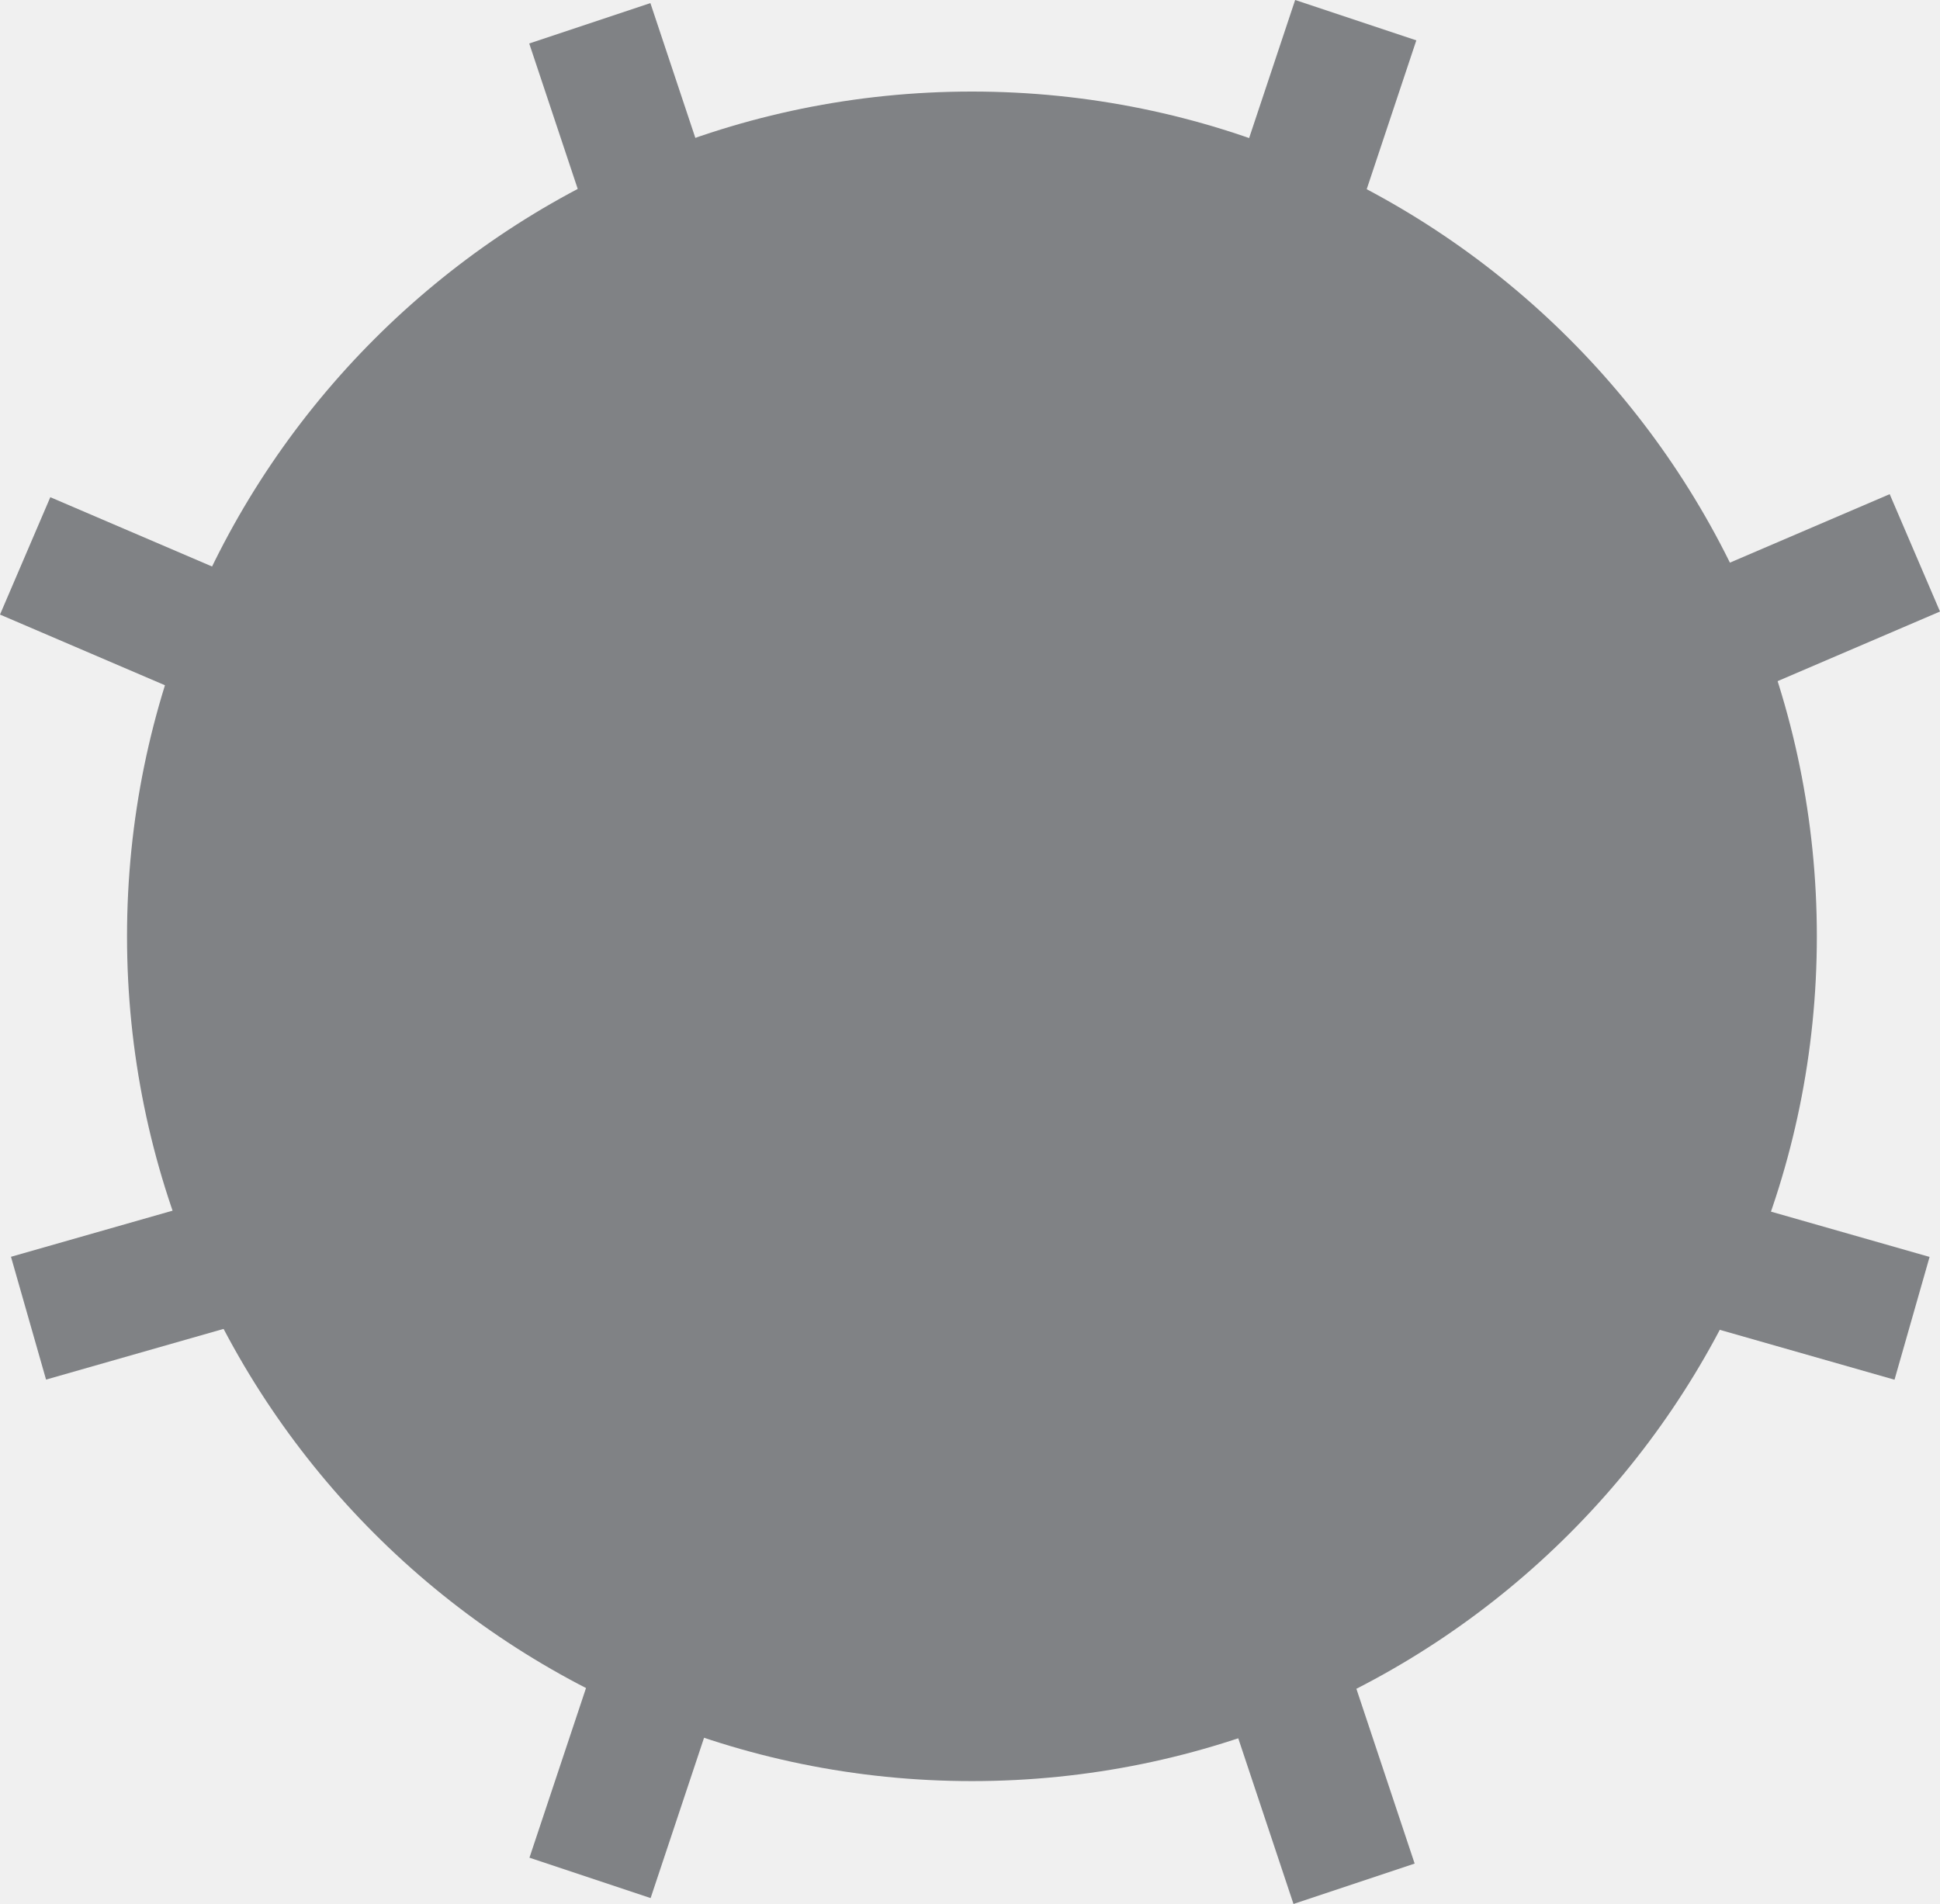
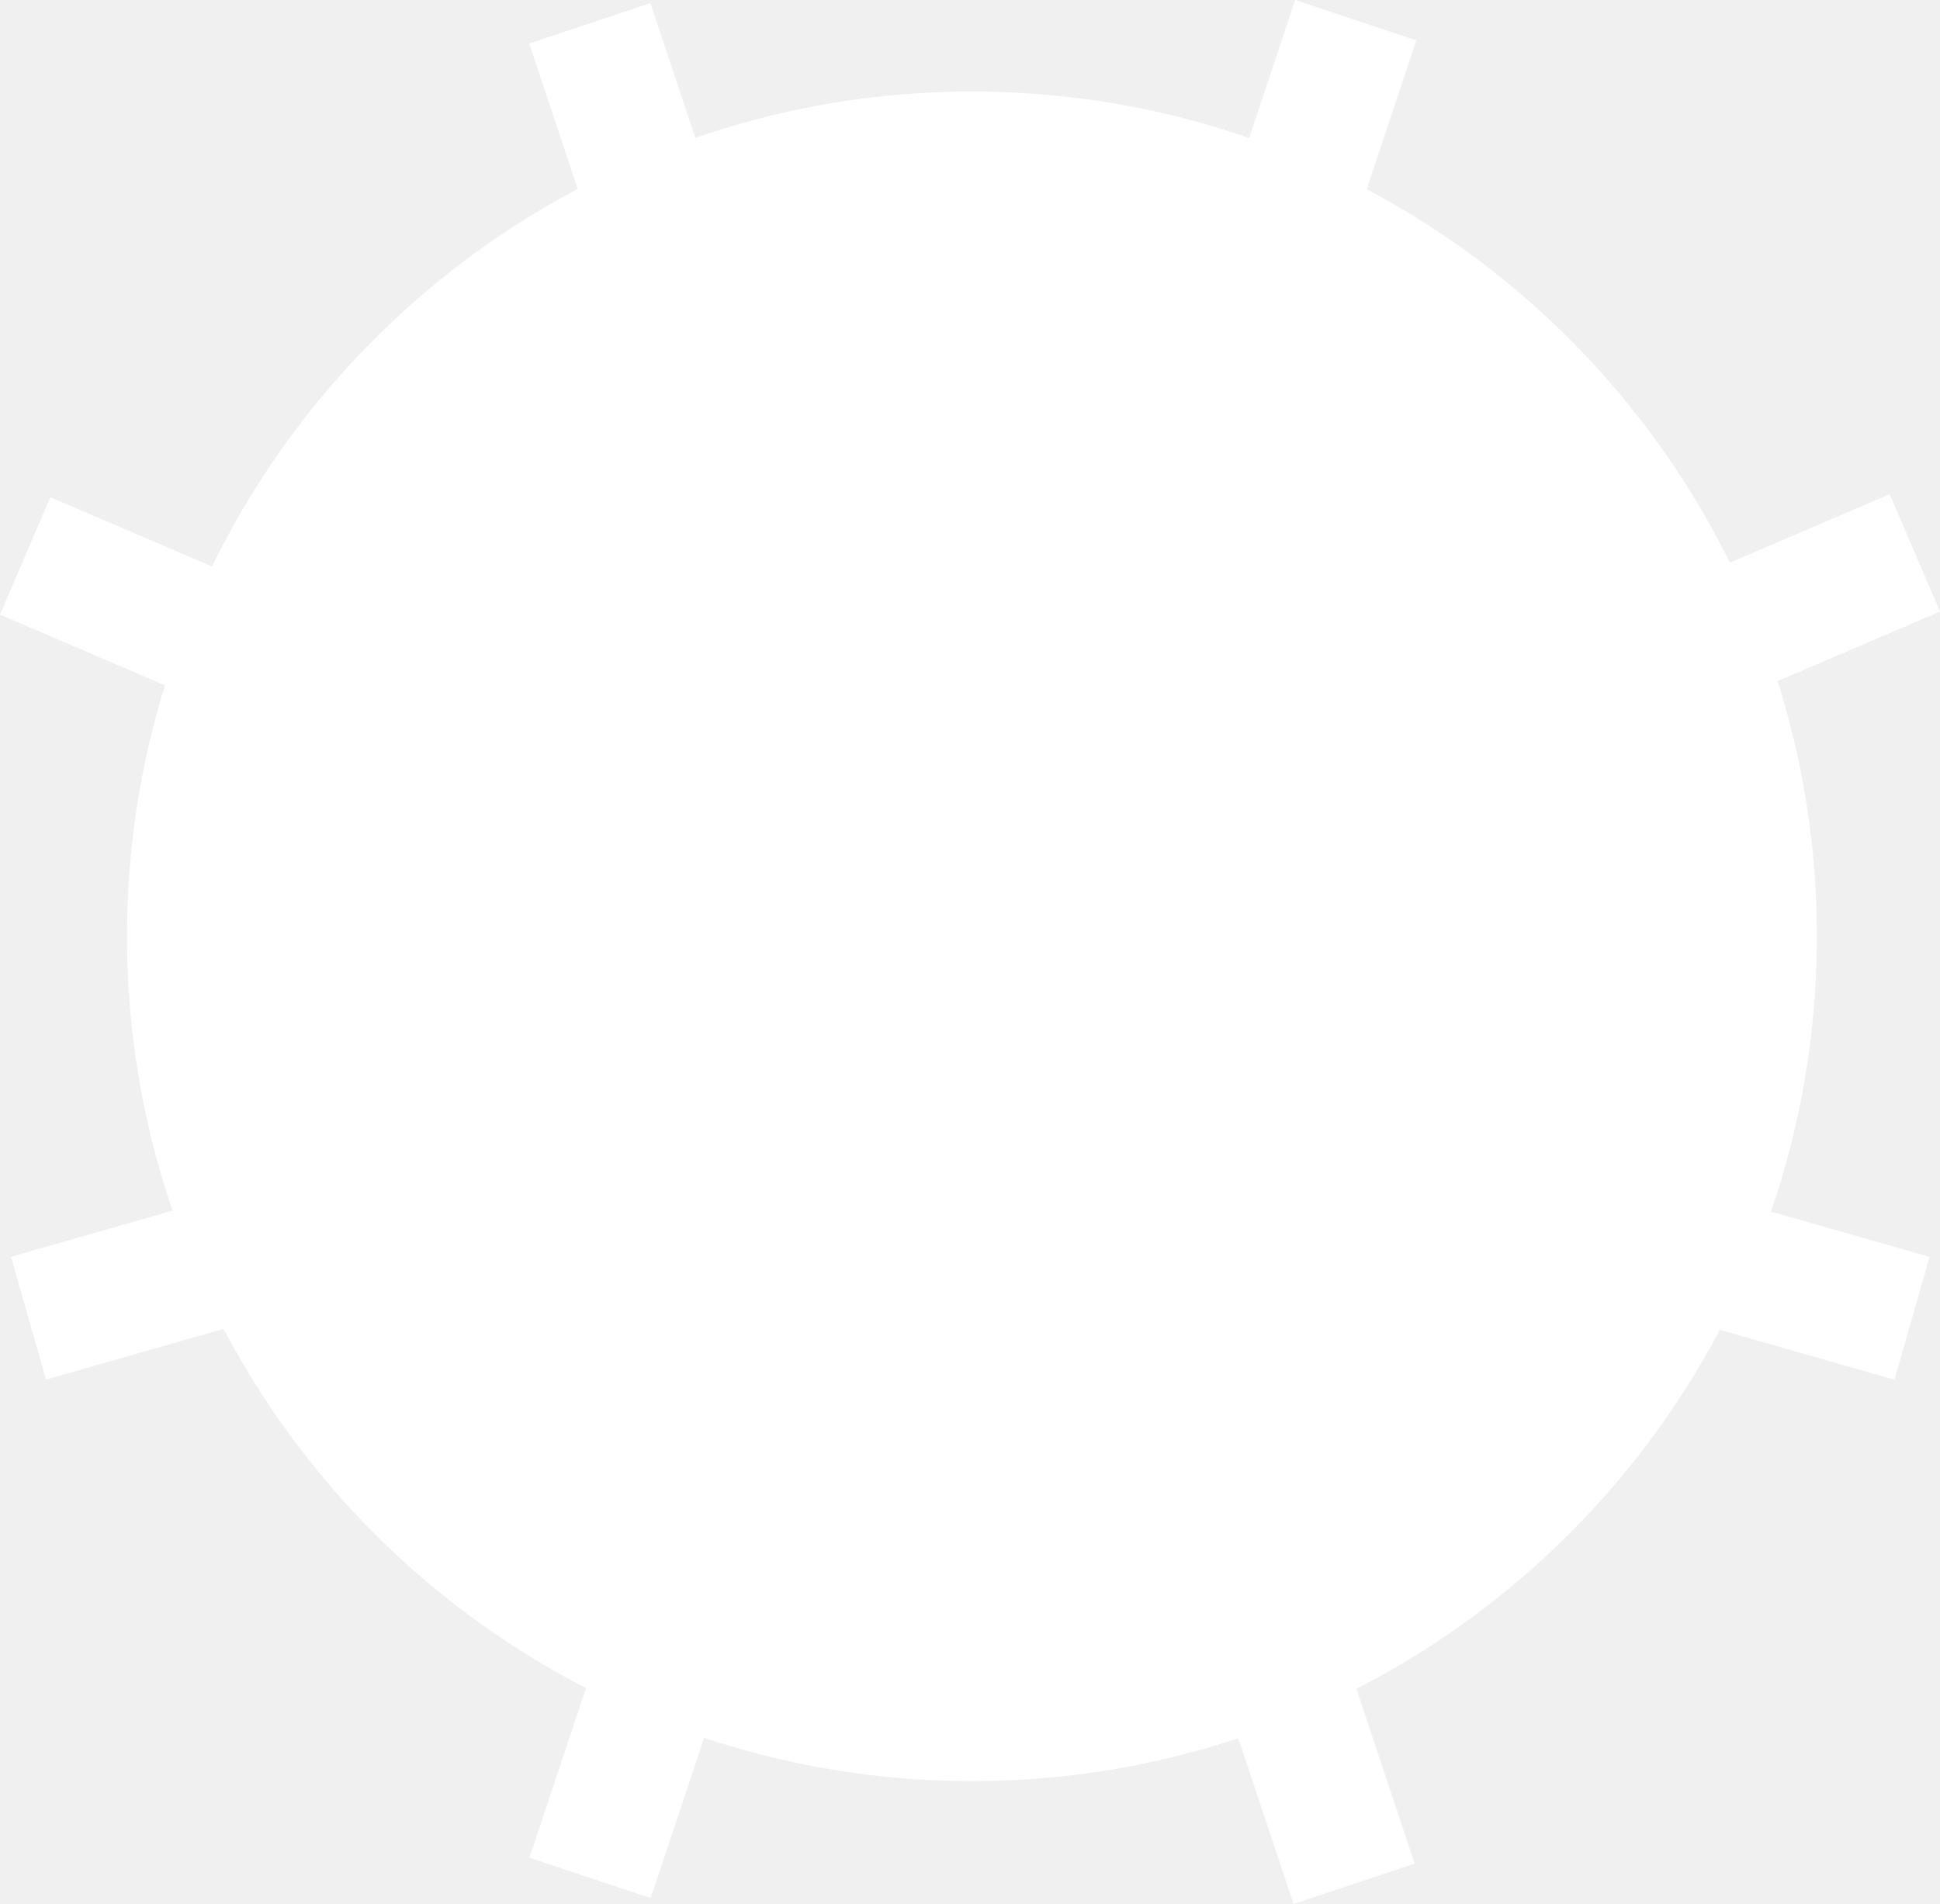
<svg xmlns="http://www.w3.org/2000/svg" version="1.1" id="Layer_1" x="0px" y="0px" viewBox="0 0 39.493 38.766" xml:space="preserve" width="39.493" height="38.766">
  <defs id="defs3494" />
  <style type="text/css" id="style3437">
	.st0{fill:#808285;}
</style>
  <g id="Design" transform="translate(-10.21406,-10.93601)">
-     <g id="g3440">
-       <g id="g3442">
-         <g id="g3444">
-           <rect x="35.8" y="45.1" transform="matrix(0.9487,-0.3162,0.3162,0.9487,-13.0378,14.156)" class="st0" width="2.6" height="4.3" id="rect3446" style="fill:#808285" />
-           <g id="g3448">
-             <rect x="21.6" y="11.3" transform="matrix(0.9487,-0.3163,0.3163,0.9487,-3.0784,7.9334)" class="st0" width="2.6" height="4.3" id="rect3450" style="fill:#808285" />
-             <g id="g3452">
-               <rect x="20.8" y="45.8" transform="matrix(0.3162,-0.9487,0.9487,0.3162,-29.0351,54.0104)" class="st0" width="4.3" height="2.6" id="rect3454" style="fill:#808285" />
-               <g id="g3456">
-                 <rect x="35" y="12.1" transform="matrix(0.3162,-0.9487,0.9487,0.3162,12.6738,44.3939)" class="st0" width="4.3" height="2.6" id="rect3458" style="fill:#808285" />
-                 <g id="g3460">
-                   <g id="g3464">
-                     <rect x="45.5" y="34.6" transform="matrix(0.2746,-0.9616,0.9616,0.2746,-1.6964,71.9338)" class="st0" width="2.6" height="4.9" id="rect3466" style="fill:#808285" />
-                     <g id="g3468">
-                       <rect x="11.8" y="20.7" transform="matrix(0.3939,-0.9192,0.9192,0.3939,-13.4614,26.1419)" class="st0" width="2.6" height="5.1" id="rect3470" style="fill:#808285" />
-                       <g id="g3472">
-                         <rect x="44.3" y="21.9" transform="matrix(0.9191,-0.394,0.394,0.9191,-5.3493,20.3327)" class="st0" width="5.1" height="2.6" id="rect3474" style="fill:#808285" />
-                         <g id="g3476">
-                           <rect x="10.7" y="35.8" transform="matrix(0.9616,-0.2746,0.2746,0.9616,-9.6822,5.0378)" class="st0" width="4.9" height="2.6" id="rect3478" style="fill:#808285" />
-                           <g id="g3480">
-                             <g id="g3484">
-                               <g id="g3488">
-                                 <path class="st0" d="m 30,47.2 c -9.5,0 -17.2,-7.7 -17.2,-17.2 0,-9.5 7.7,-17.2 17.2,-17.2 9.5,0 17.2,7.7 17.2,17.2 0,9.5 -7.7,17.2 -17.2,17.2 z" id="path3490" style="fill:#808285" />
+     <g id="g3440" style="fill:#ffffff;fill-opacity:1">
+       <g id="g3442" style="fill:#ffffff;fill-opacity:1">
+         <g id="g3444" style="fill:#ffffff;fill-opacity:1">
+           <rect x="35.8" y="45.1" transform="matrix(0.9487,-0.3162,0.3162,0.9487,-13.0378,14.156)" class="st0" width="2.6" height="4.3" id="rect3446" style="fill:#ffffff;fill-opacity:1" />
+           <g id="g3448" style="fill:#ffffff;fill-opacity:1">
+             <rect x="21.6" y="11.3" transform="matrix(0.9487,-0.3163,0.3163,0.9487,-3.0784,7.9334)" class="st0" width="2.6" height="4.3" id="rect3450" style="fill:#ffffff;fill-opacity:1" />
+             <g id="g3452" style="fill:#ffffff;fill-opacity:1">
+               <rect x="20.8" y="45.8" transform="matrix(0.3162,-0.9487,0.9487,0.3162,-29.0351,54.0104)" class="st0" width="4.3" height="2.6" id="rect3454" style="fill:#ffffff;fill-opacity:1" />
+               <g id="g3456" style="fill:#ffffff;fill-opacity:1">
+                 <rect x="35" y="12.1" transform="matrix(0.3162,-0.9487,0.9487,0.3162,12.6738,44.3939)" class="st0" width="4.3" height="2.6" id="rect3458" style="fill:#ffffff;fill-opacity:1" />
+                 <g id="g3460" style="fill:#ffffff;fill-opacity:1">
+                   <g id="g3464" style="fill:#ffffff;fill-opacity:1">
+                     <rect x="45.5" y="34.6" transform="matrix(0.2746,-0.9616,0.9616,0.2746,-1.6964,71.9338)" class="st0" width="2.6" height="4.9" id="rect3466" style="fill:#ffffff;fill-opacity:1" />
+                     <g id="g3468" style="fill:#ffffff;fill-opacity:1">
+                       <rect x="11.8" y="20.7" transform="matrix(0.3939,-0.9192,0.9192,0.3939,-13.4614,26.1419)" class="st0" width="2.6" height="5.1" id="rect3470" style="fill:#ffffff;fill-opacity:1" />
+                       <g id="g3472" style="fill:#ffffff;fill-opacity:1">
+                         <rect x="44.3" y="21.9" transform="matrix(0.9191,-0.394,0.394,0.9191,-5.3493,20.3327)" class="st0" width="5.1" height="2.6" id="rect3474" style="fill:#ffffff;fill-opacity:1" />
+                         <g id="g3476" style="fill:#ffffff;fill-opacity:1">
+                           <rect x="10.7" y="35.8" transform="matrix(0.9616,-0.2746,0.2746,0.9616,-9.6822,5.0378)" class="st0" width="4.9" height="2.6" id="rect3478" style="fill:#ffffff;fill-opacity:1" />
+                           <g id="g3480" style="fill:#ffffff;fill-opacity:1">
+                             <g id="g3484" style="fill:#ffffff;fill-opacity:1">
+                               <g id="g3488" style="fill:#ffffff;fill-opacity:1">
+                                 <path class="st0" d="m 30,47.2 c -9.5,0 -17.2,-7.7 -17.2,-17.2 0,-9.5 7.7,-17.2 17.2,-17.2 9.5,0 17.2,7.7 17.2,17.2 0,9.5 -7.7,17.2 -17.2,17.2 z" id="path3490" style="fill:#ffffff;fill-opacity:1" />
                              </g>
                            </g>
                          </g>
                        </g>
                      </g>
                    </g>
                  </g>
                </g>
              </g>
            </g>
          </g>
        </g>
      </g>
    </g>
  </g>
</svg>
